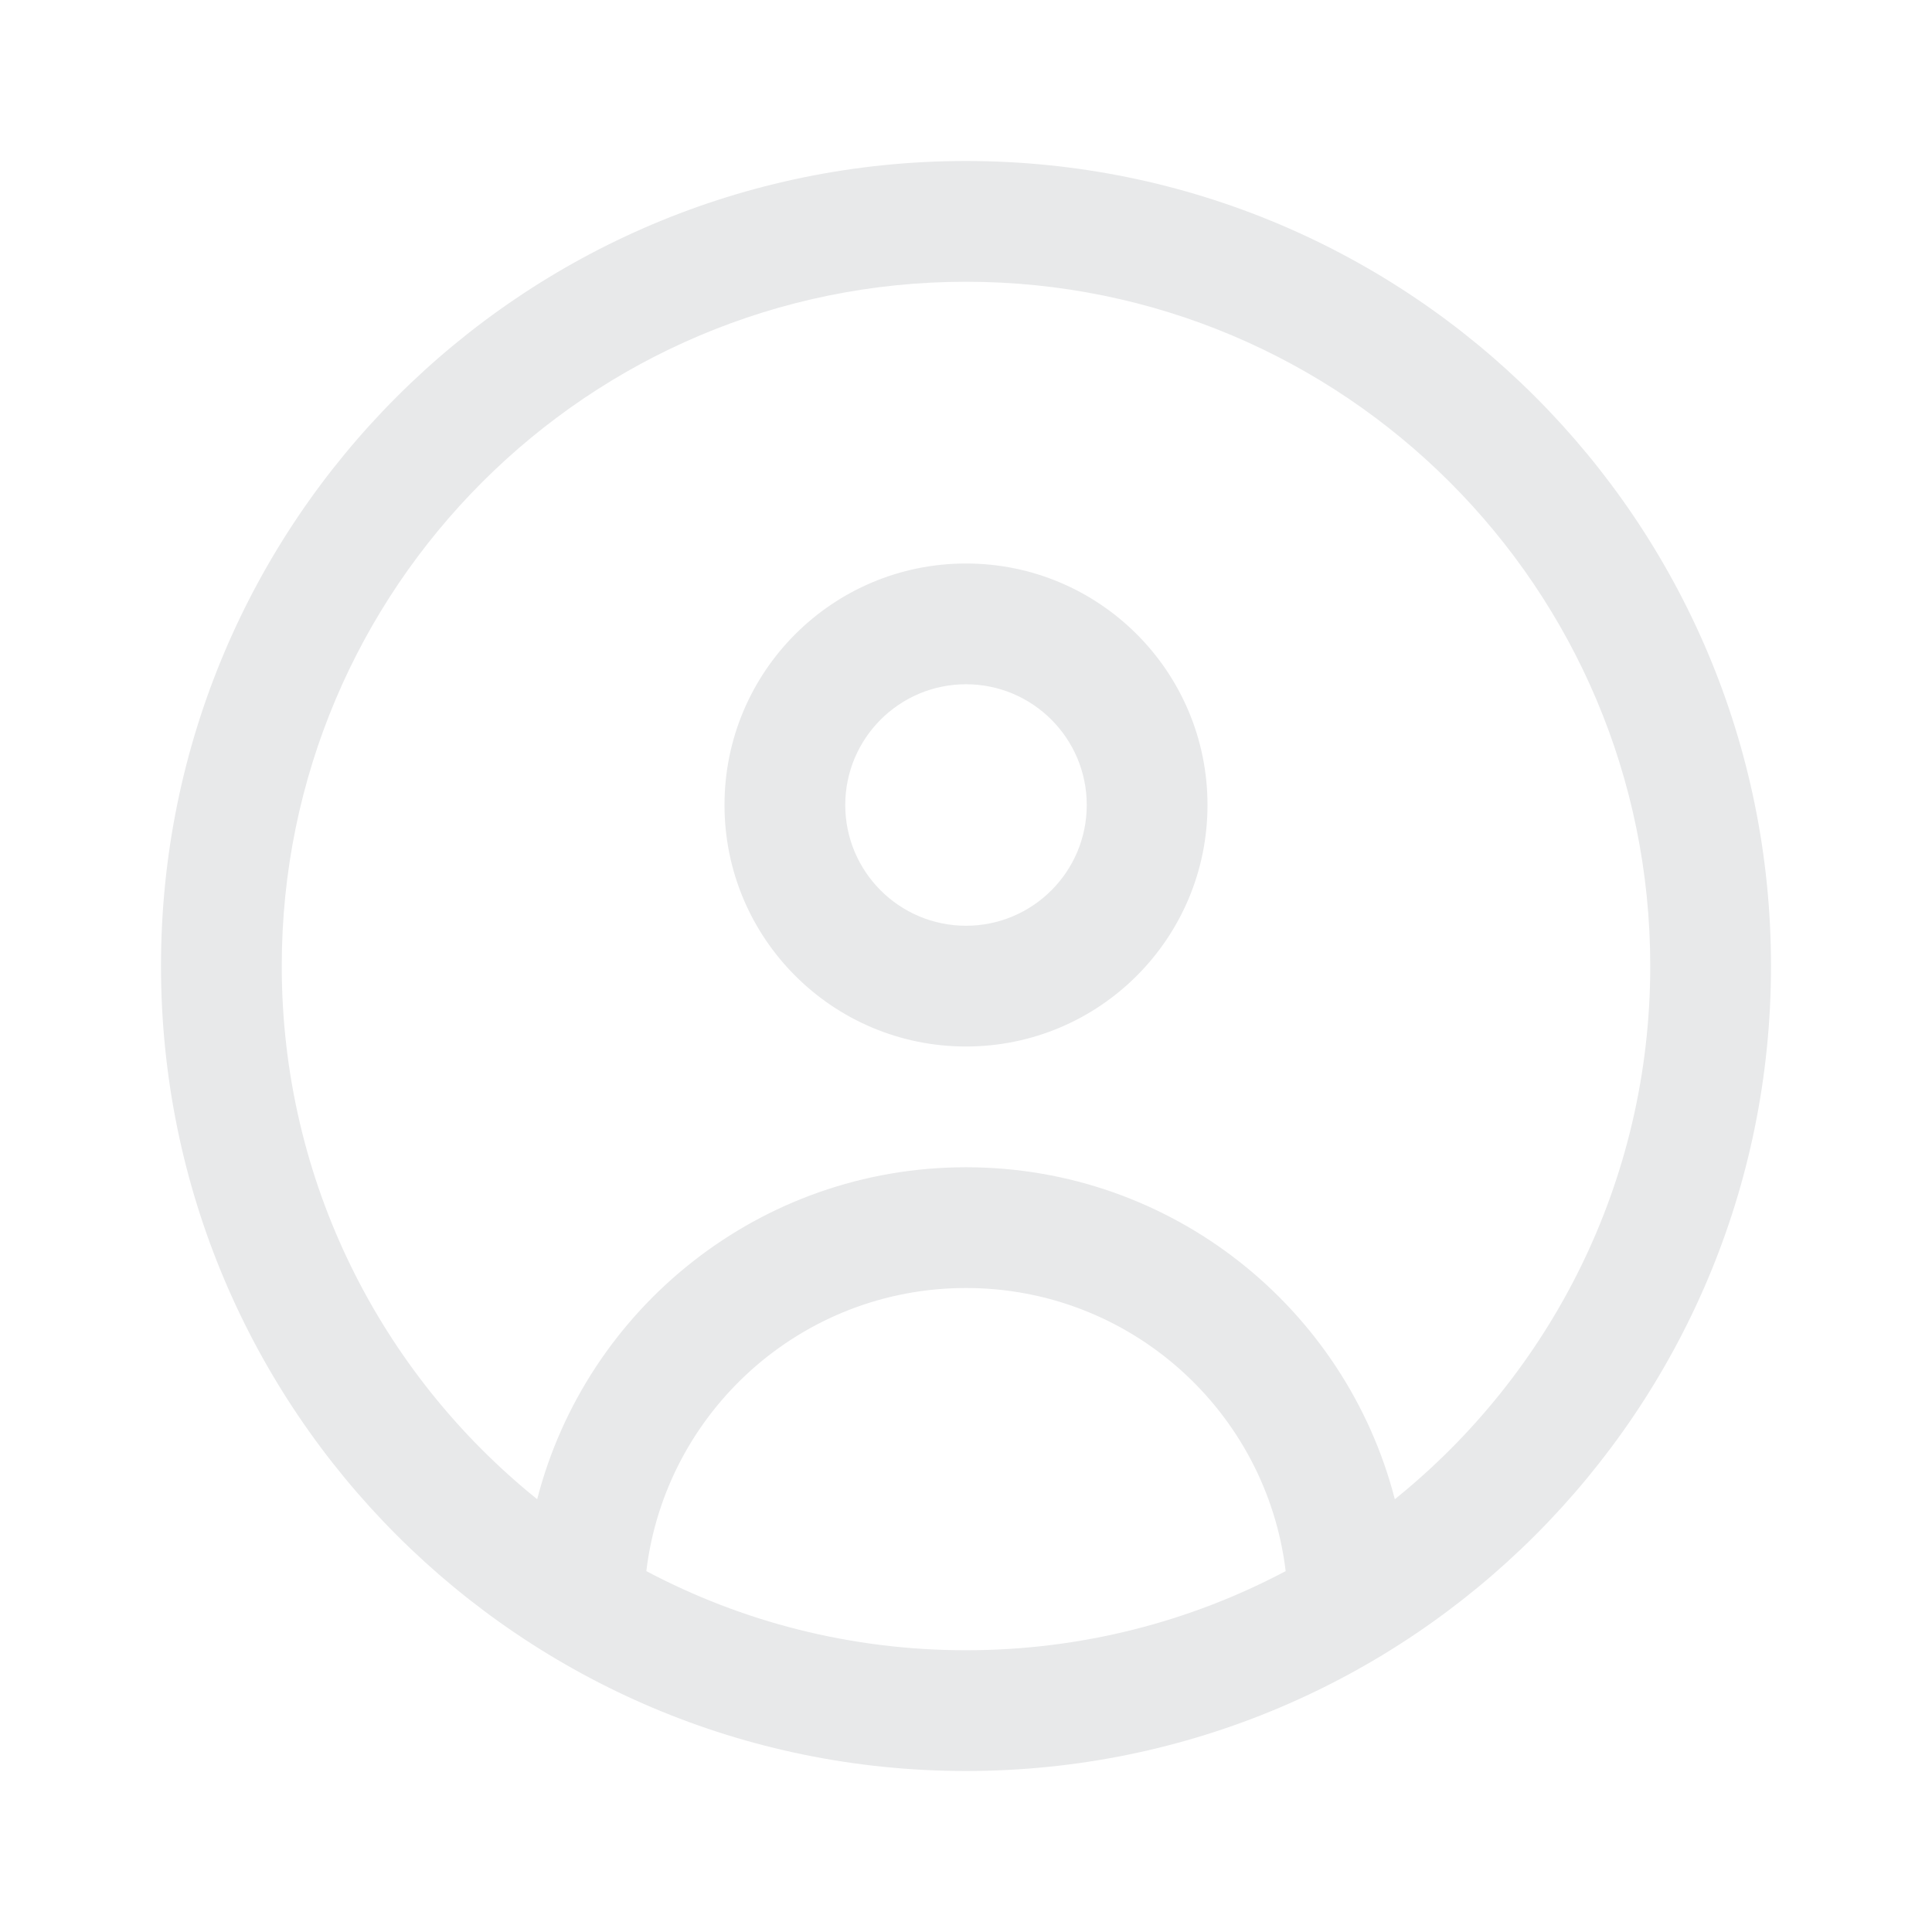
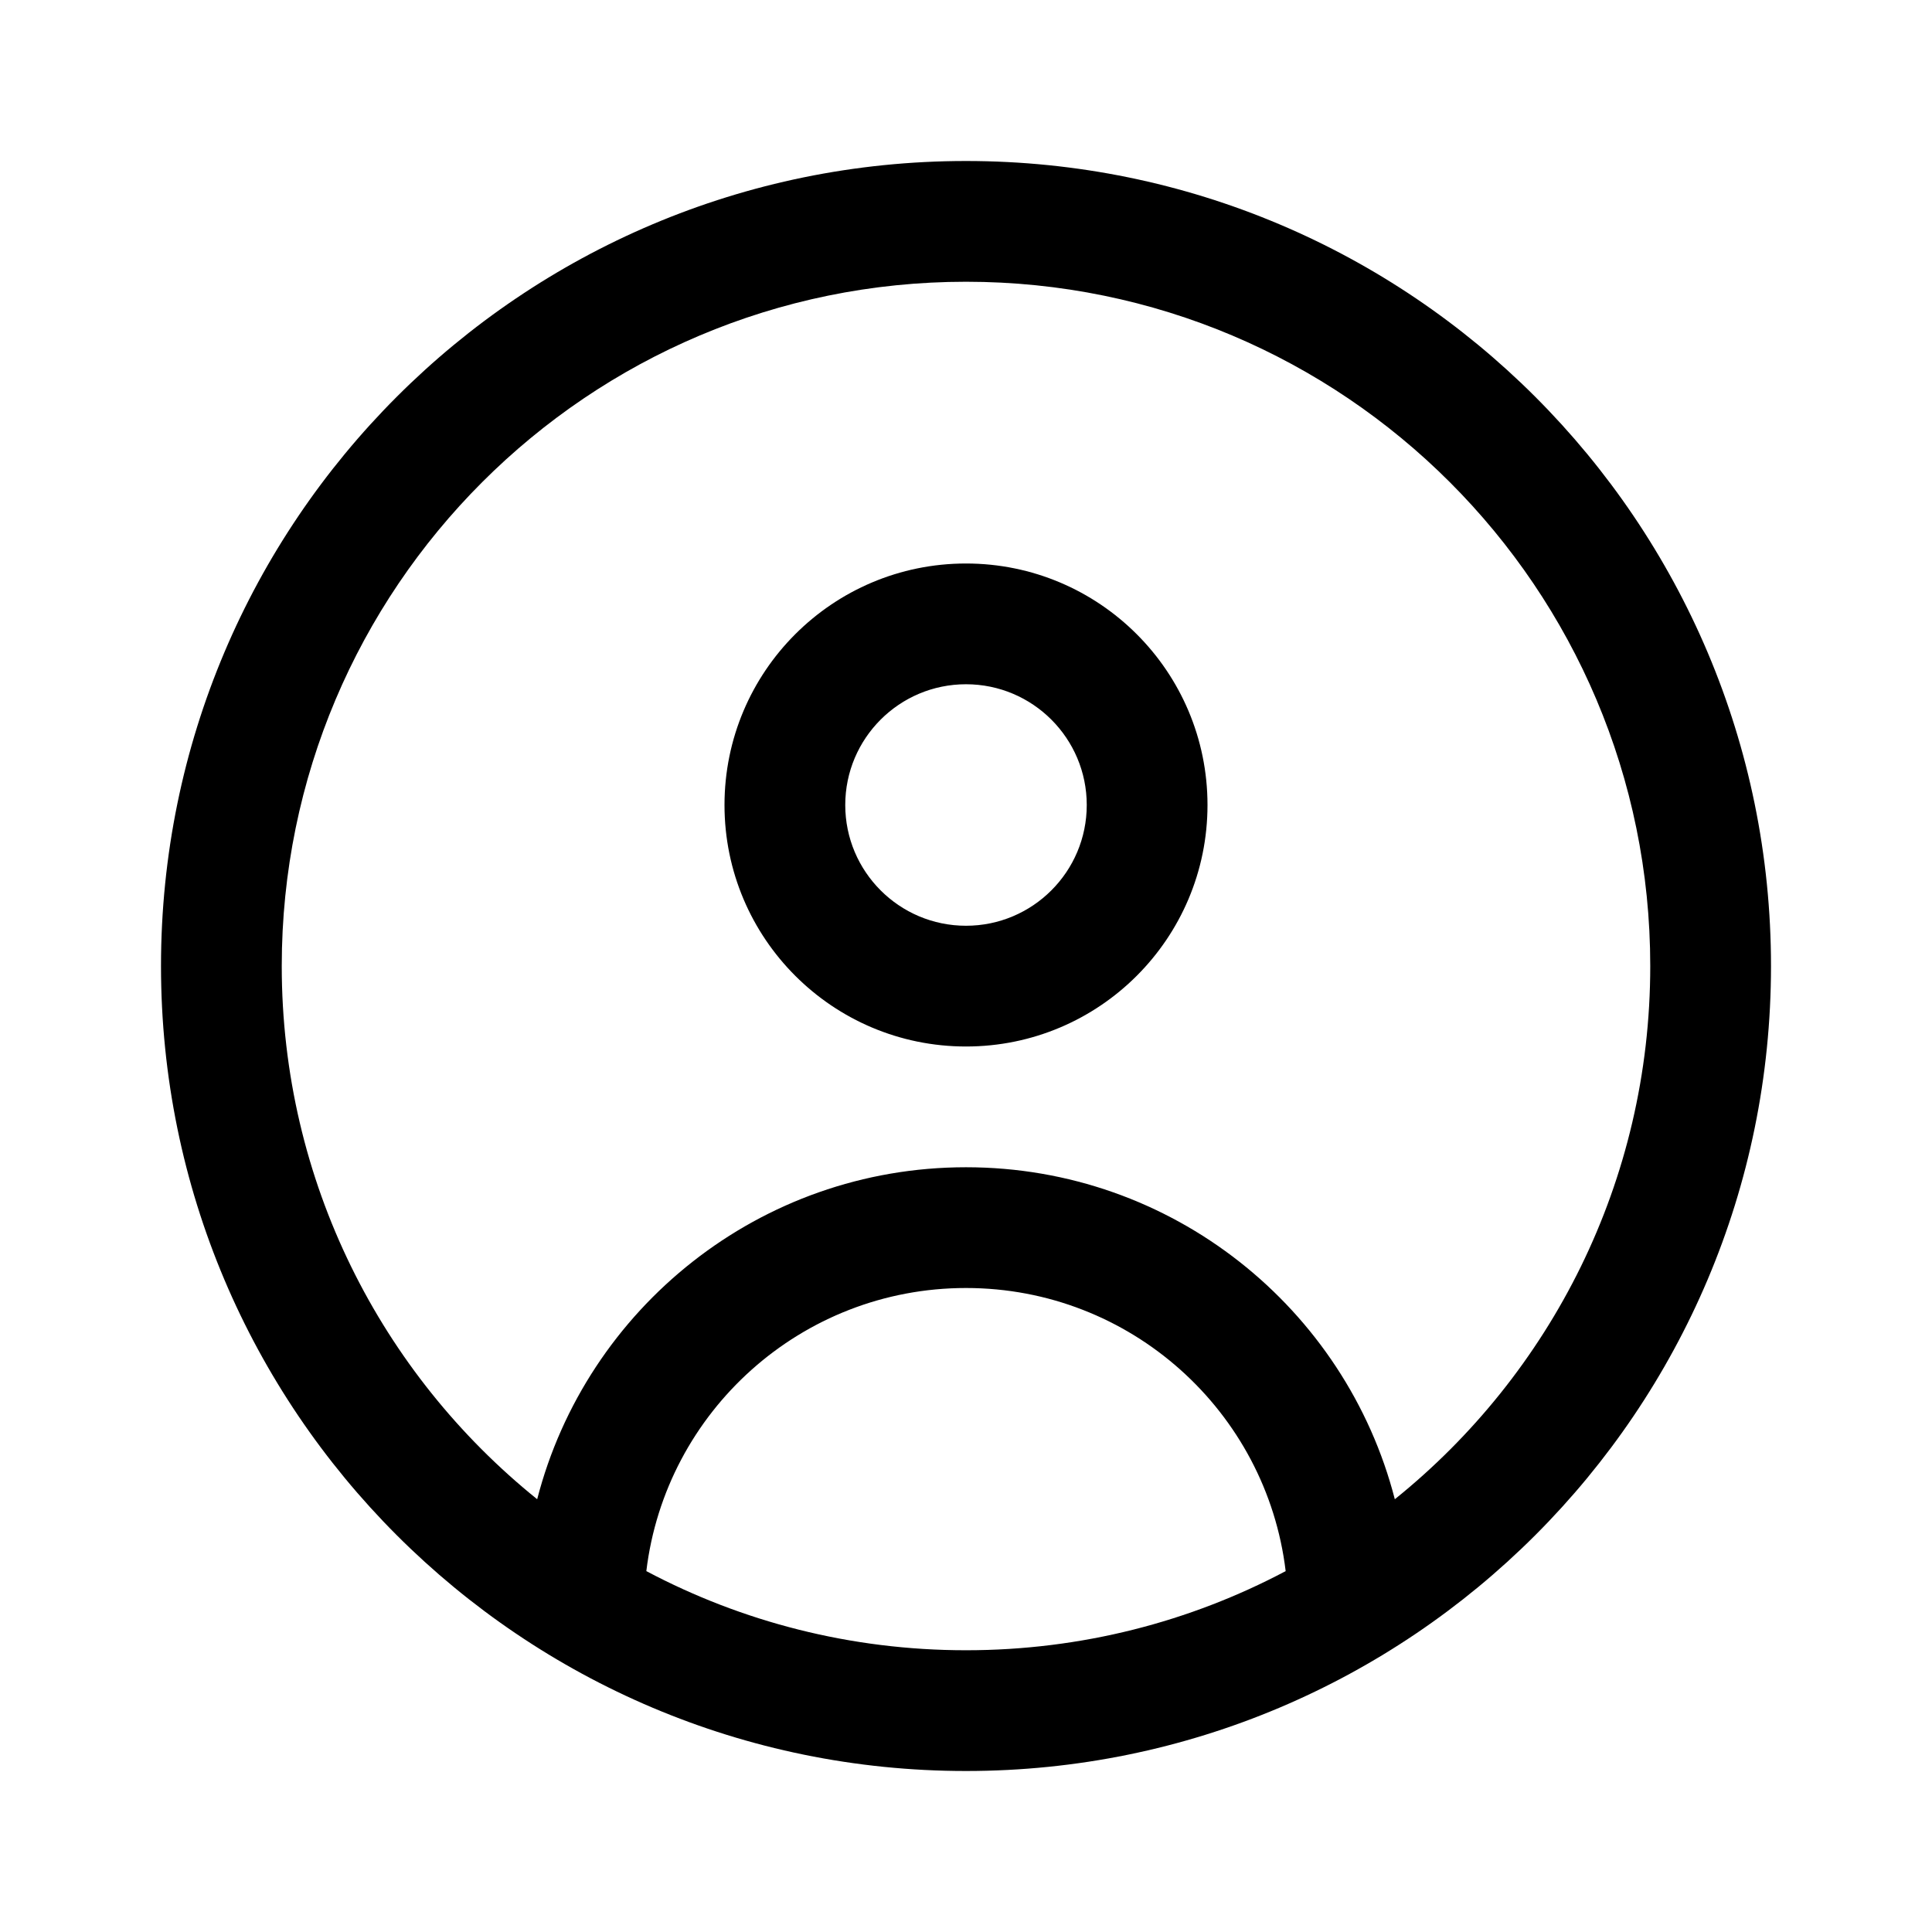
<svg xmlns="http://www.w3.org/2000/svg" width="24" height="24" viewBox="0 0 24 24" fill="">
-   <path fill-rule="evenodd" clip-rule="evenodd" d="M17.327 18.624C19.262 17.066 20.5 14.678 20.5 12C20.5 7.306 16.694 3.5 12 3.5C7.306 3.5 3.5 7.306 3.5 12C3.5 14.678 4.738 17.066 6.673 18.624C7.284 16.253 9.437 14.5 12 14.5C14.563 14.5 16.716 16.253 17.327 18.624ZM15.971 19.517C15.733 17.536 14.046 16 12 16C9.954 16 8.267 17.536 8.029 19.517C9.214 20.145 10.566 20.5 12 20.5C13.434 20.5 14.786 20.145 15.971 19.517ZM12 22C17.523 22 22 17.523 22 12C22 6.477 17.523 2 12 2C6.477 2 2 6.477 2 12C2 17.523 6.477 22 12 22ZM12 11.5C12.828 11.5 13.5 10.828 13.5 10C13.5 9.172 12.828 8.5 12 8.5C11.172 8.5 10.5 9.172 10.5 10C10.5 10.828 11.172 11.5 12 11.5ZM12 13C13.657 13 15 11.657 15 10C15 8.343 13.657 7 12 7C10.343 7 9 8.343 9 10C9 11.657 10.343 13 12 13Z" fill="#E8E9EA" />
+   <path fill-rule="evenodd" clip-rule="evenodd" d="M17.327 18.624C19.262 17.066 20.5 14.678 20.5 12C20.5 7.306 16.694 3.5 12 3.5C7.306 3.5 3.5 7.306 3.5 12C3.5 14.678 4.738 17.066 6.673 18.624C7.284 16.253 9.437 14.5 12 14.5C14.563 14.5 16.716 16.253 17.327 18.624ZM15.971 19.517C15.733 17.536 14.046 16 12 16C9.954 16 8.267 17.536 8.029 19.517C9.214 20.145 10.566 20.5 12 20.5C13.434 20.5 14.786 20.145 15.971 19.517ZM12 22C17.523 22 22 17.523 22 12C22 6.477 17.523 2 12 2C6.477 2 2 6.477 2 12C2 17.523 6.477 22 12 22ZM12 11.5C12.828 11.5 13.5 10.828 13.5 10C13.5 9.172 12.828 8.5 12 8.5C11.172 8.5 10.5 9.172 10.5 10C10.5 10.828 11.172 11.5 12 11.5ZM12 13C13.657 13 15 11.657 15 10C15 8.343 13.657 7 12 7C10.343 7 9 8.343 9 10C9 11.657 10.343 13 12 13Z" fill="" />
</svg>
